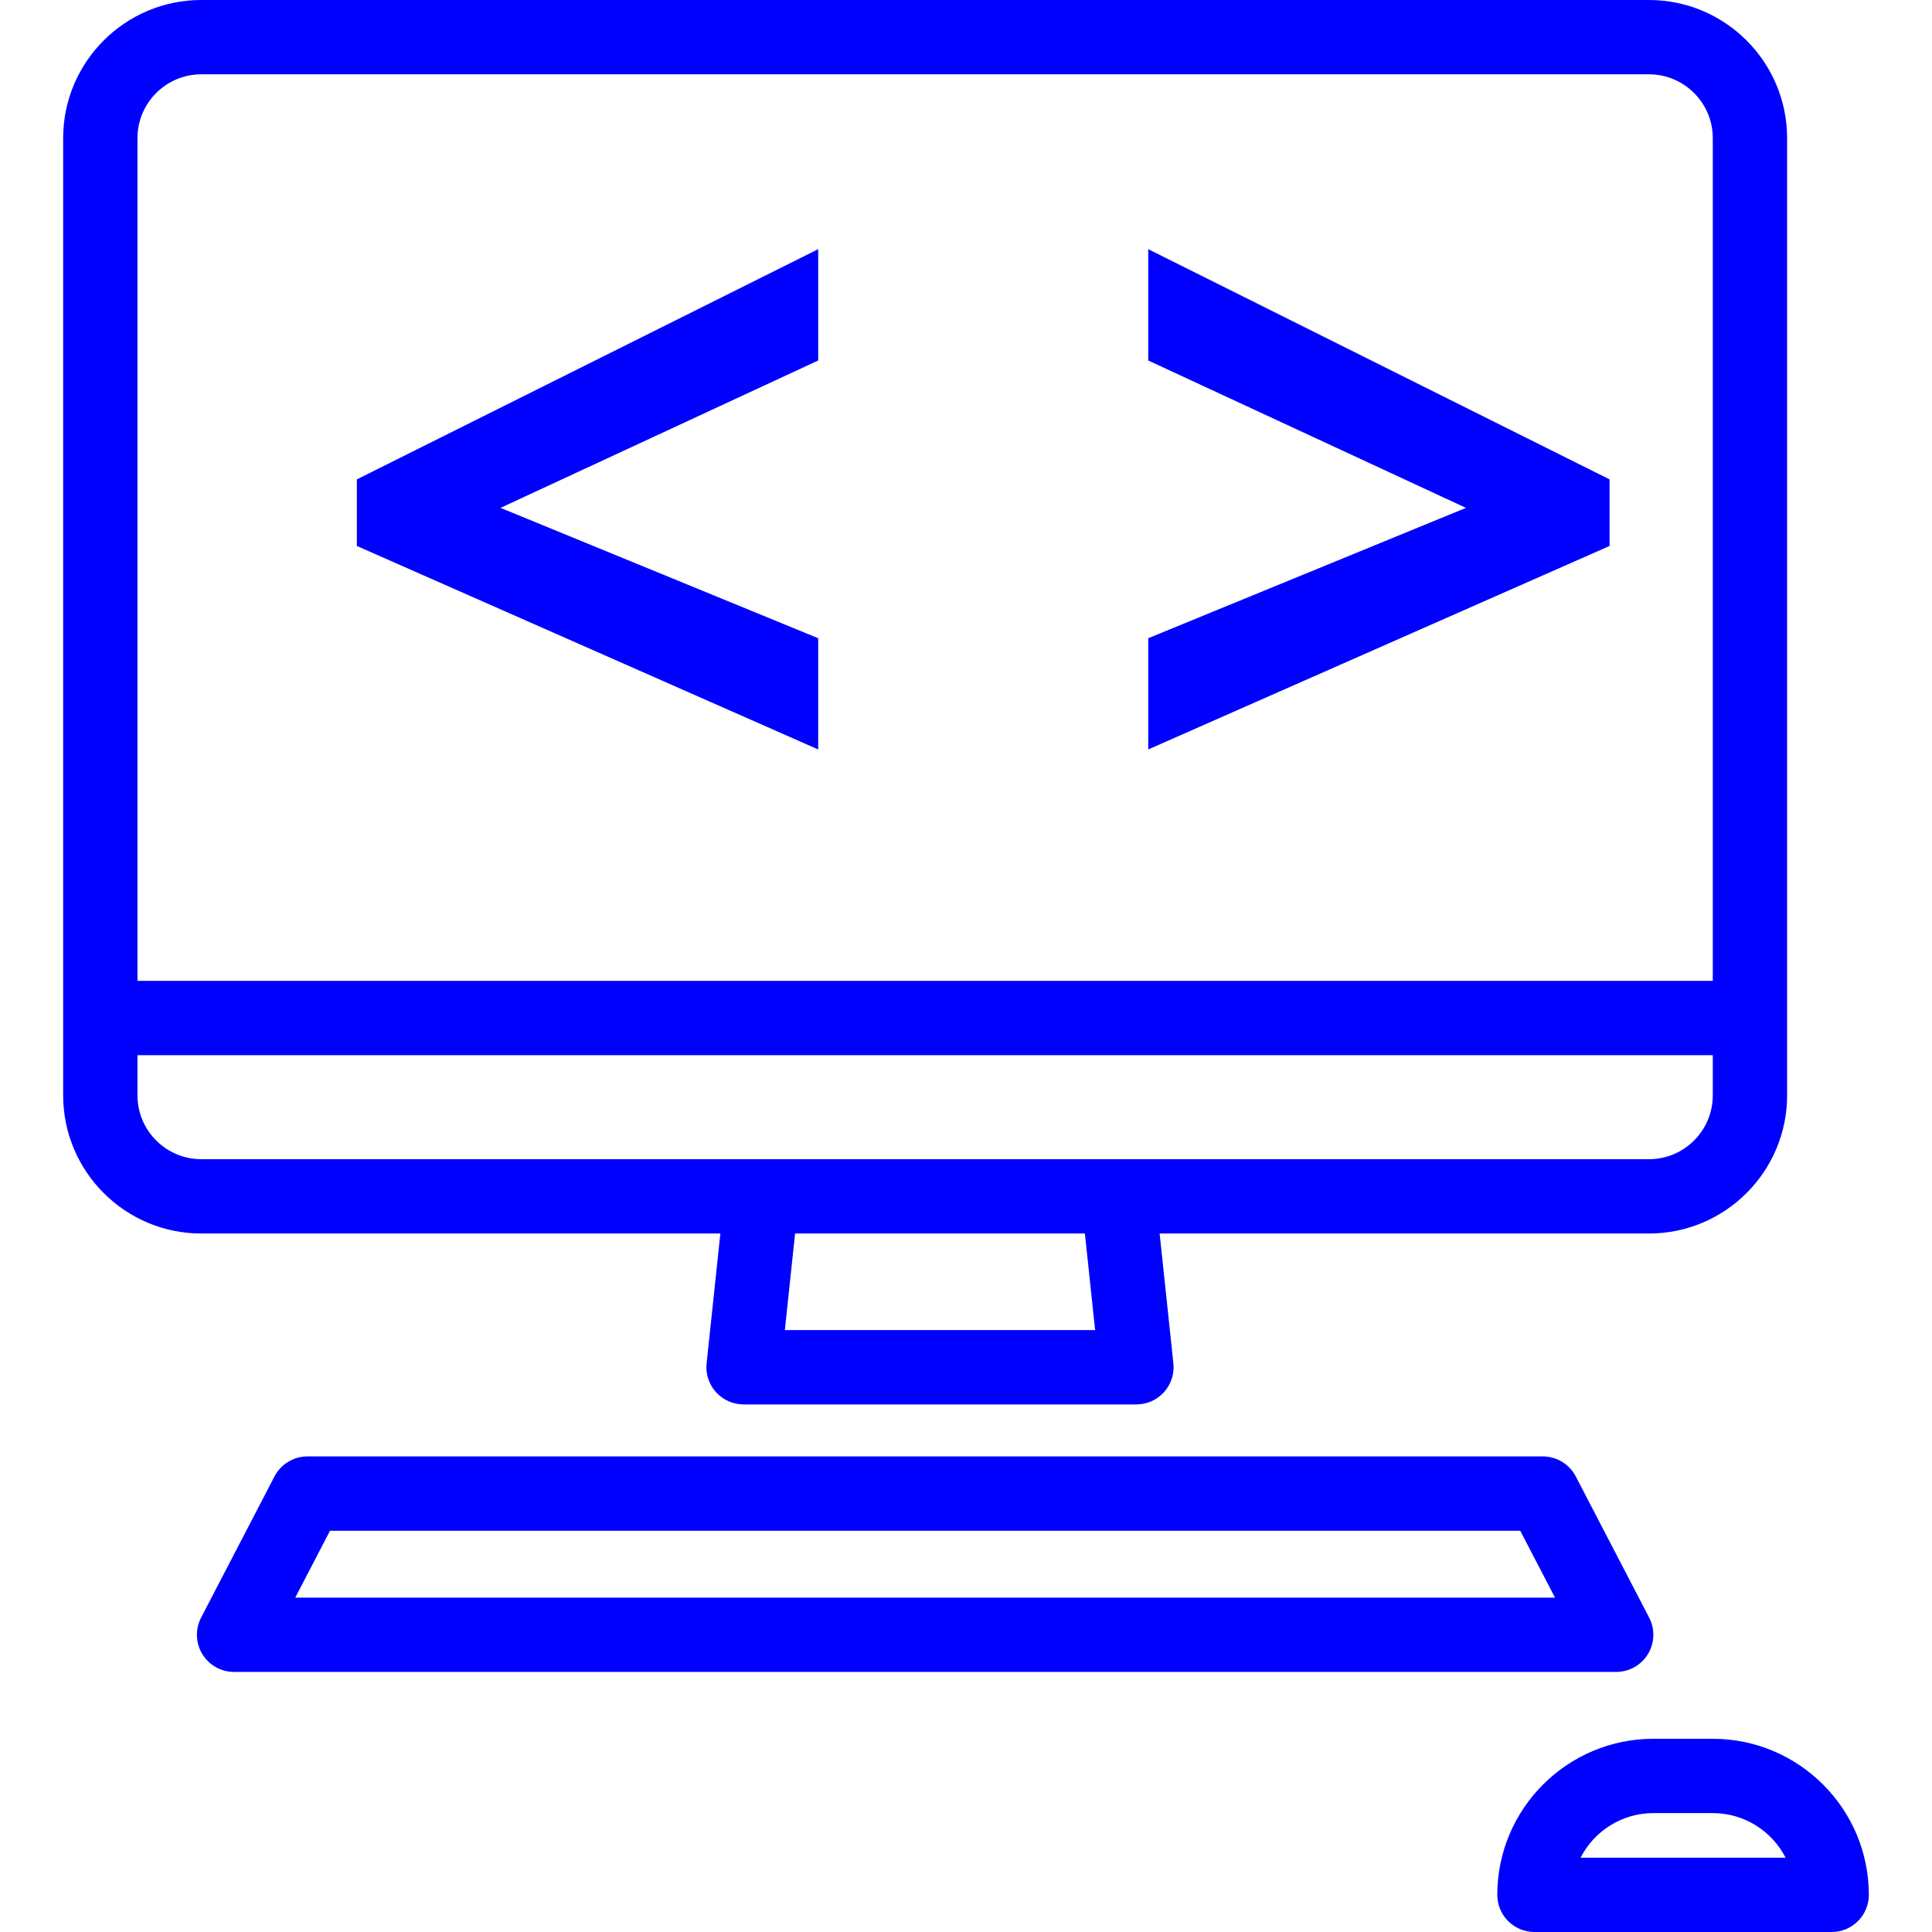
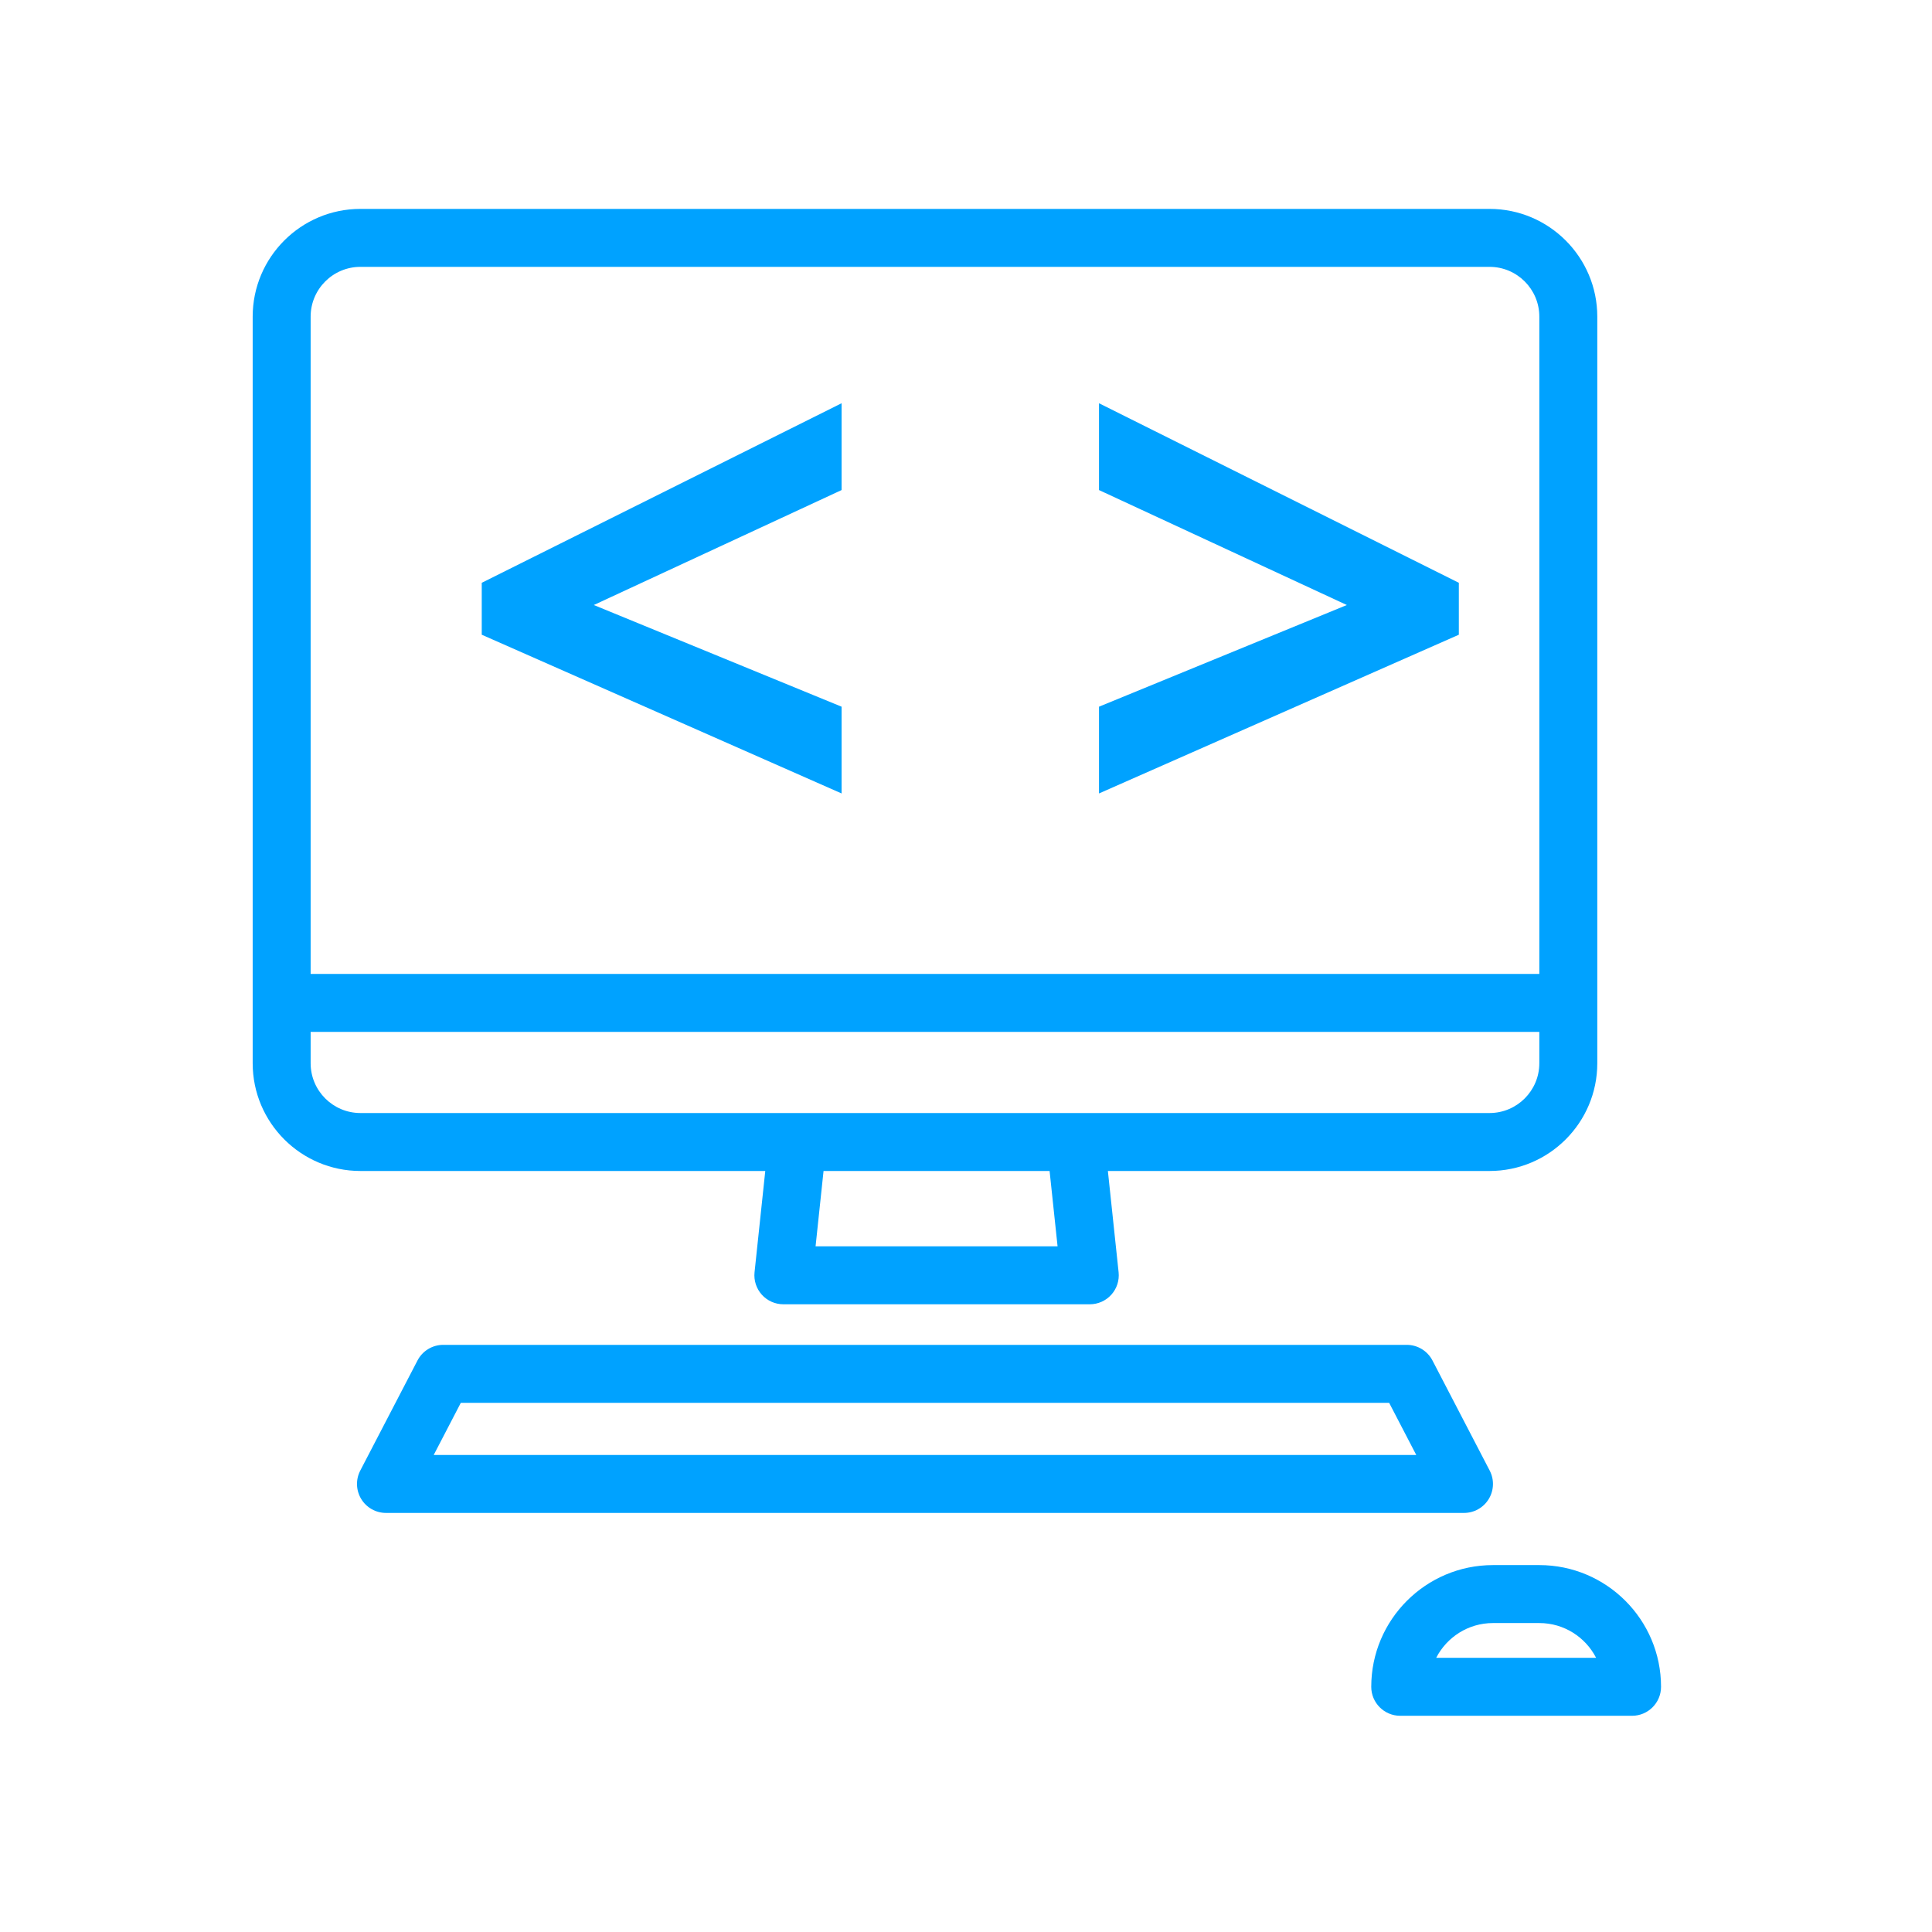
- <svg xmlns="http://www.w3.org/2000/svg" xml:space="preserve" style="enable-background:new 0 0 389.981 389.981;" viewBox="0 0 389.981 389.981" y="0px" x="0px" id="Capa_1" version="1.1">
-   <defs id="defs874" />
-   <g style="fill:#0000ff" id="g839">
-     <path style="fill:#0000ff" id="path833" d="M145.407,248.988l-2.775,26.209c-0.224,2.115,0.46,4.225,1.883,5.806c1.422,1.581,3.449,2.483,5.576,2.483h79.301   c2.126,0,4.153-0.903,5.576-2.483c1.422-1.581,2.106-3.691,1.883-5.806l-2.775-26.209h98.777c15.374,0,27.881-12.507,27.881-27.881   V27.881C360.733,12.507,348.225,0,332.852,0H40.63C25.256,0,12.749,12.507,12.749,27.881v193.226   c0,15.374,12.507,27.881,27.881,27.881H145.407z M221.055,268.487h-62.629l2.064-19.499h58.5L221.055,268.487z M40.63,15h292.222   c7.103,0,12.881,5.778,12.881,12.881V197.99H27.749V27.881C27.749,20.778,33.527,15,40.63,15z M27.749,221.107v-8.117h317.983   v8.117c0,7.103-5.778,12.881-12.881,12.881H40.63C33.527,233.988,27.749,228.21,27.749,221.107z" />
-     <path style="fill:#0000ff" id="path835" d="M332.645,333.876c1.36-2.24,1.453-5.027,0.244-7.352l-14.813-28.499c-1.291-2.483-3.856-4.041-6.655-4.041H62.061   c-2.798,0-5.364,1.558-6.655,4.041l-14.813,28.499c-1.208,2.325-1.116,5.112,0.244,7.352s3.791,3.607,6.411,3.607h278.986   C328.854,337.484,331.285,336.116,332.645,333.876z M59.599,322.484l7.016-13.499h240.251l7.017,13.499H59.599z" />
-     <path style="fill:#0000ff" id="path837" d="M345.733,350.982h-12c-17.368,0-31.499,14.13-31.499,31.499c0,4.142,3.358,7.5,7.5,7.5h59.997c4.142,0,7.5-3.358,7.5-7.5   C377.232,365.113,363.102,350.982,345.733,350.982z M319.04,374.981c2.735-5.337,8.295-8.999,14.693-8.999h12   c6.398,0,11.958,3.662,14.694,8.999H319.04z" />
+ <svg xmlns="http://www.w3.org/2000/svg" viewBox="0 0 500 500">
+   <g style="fill:#0000ff" id="g839" transform="matrix(1, 0, 0, 1, 52.64389, 54.06256)">
+     <path style="fill: rgb(0, 162, 255);" id="path833" d="M145.407,248.988l-2.775,26.209c-0.224,2.115,0.46,4.225,1.883,5.806c1.422,1.581,3.449,2.483,5.576,2.483h79.301   c2.126,0,4.153-0.903,5.576-2.483c1.422-1.581,2.106-3.691,1.883-5.806l-2.775-26.209h98.777c15.374,0,27.881-12.507,27.881-27.881   V27.881C360.733,12.507,348.225,0,332.852,0H40.63C25.256,0,12.749,12.507,12.749,27.881v193.226   c0,15.374,12.507,27.881,27.881,27.881H145.407z M221.055,268.487h-62.629l2.064-19.499h58.5L221.055,268.487z M40.63,15h292.222   c7.103,0,12.881,5.778,12.881,12.881V197.99H27.749V27.881C27.749,20.778,33.527,15,40.63,15z M27.749,221.107v-8.117h317.983   v8.117c0,7.103-5.778,12.881-12.881,12.881H40.63C33.527,233.988,27.749,228.21,27.749,221.107z" />
+     <path style="fill: rgb(0, 162, 255);" id="path835" d="M332.645,333.876c1.36-2.24,1.453-5.027,0.244-7.352l-14.813-28.499c-1.291-2.483-3.856-4.041-6.655-4.041H62.061   c-2.798,0-5.364,1.558-6.655,4.041l-14.813,28.499c-1.208,2.325-1.116,5.112,0.244,7.352s3.791,3.607,6.411,3.607h278.986   C328.854,337.484,331.285,336.116,332.645,333.876z M59.599,322.484l7.016-13.499h240.251l7.017,13.499H59.599z" />
+     <path style="fill: rgb(0, 162, 255);" id="path837" d="M345.733,350.982h-12c-17.368,0-31.499,14.13-31.499,31.499c0,4.142,3.358,7.5,7.5,7.5h59.997c4.142,0,7.5-3.358,7.5-7.5   C377.232,365.113,363.102,350.982,345.733,350.982z M319.04,374.981c2.735-5.337,8.295-8.999,14.693-8.999h12   c6.398,0,11.958,3.662,14.694,8.999H319.04z" />
  </g>
-   <g id="g841">
- </g>
-   <g id="g843">
- </g>
-   <g id="g845">
- </g>
-   <g id="g847">
- </g>
-   <g id="g849">
- </g>
-   <g id="g851">
- </g>
-   <g id="g853">
- </g>
-   <g id="g855">
- </g>
-   <g id="g857">
- </g>
-   <g id="g859">
- </g>
-   <g id="g861">
- </g>
-   <g id="g863">
- </g>
-   <g id="g865">
- </g>
-   <g id="g867">
- </g>
-   <g id="g869">
- </g>
-   <text id="text1486" y="170.3" x="63.78" style="font-style:normal;font-variant:normal;font-weight:bold;font-stretch:normal;font-size:192px;line-height:1.25;font-family:'American Typewriter';-inkscape-font-specification:'American Typewriter, Bold';font-variant-ligatures:normal;font-variant-caps:normal;font-variant-numeric:normal;font-variant-east-asian:normal;fill:#0000ff" xml:space="preserve">
-     <tspan y="170.3" x="63.78" id="tspan1484">&lt; &gt;</tspan>
-   </text>
+   <g id="g841" transform="matrix(1, 0, 0, 1, 52.64389, 54.06256)" />
+   <g id="g843" transform="matrix(1, 0, 0, 1, 52.64389, 54.06256)" />
+   <g id="g845" transform="matrix(1, 0, 0, 1, 52.64389, 54.06256)" />
+   <g id="g847" transform="matrix(1, 0, 0, 1, 52.64389, 54.06256)" />
+   <g id="g849" transform="matrix(1, 0, 0, 1, 52.64389, 54.06256)" />
+   <g id="g851" transform="matrix(1, 0, 0, 1, 52.64389, 54.06256)" />
+   <g id="g853" transform="matrix(1, 0, 0, 1, 52.64389, 54.06256)" />
+   <g id="g855" transform="matrix(1, 0, 0, 1, 52.64389, 54.06256)" />
+   <g id="g857" transform="matrix(1, 0, 0, 1, 52.64389, 54.06256)" />
+   <g id="g859" transform="matrix(1, 0, 0, 1, 52.64389, 54.06256)" />
+   <g id="g861" transform="matrix(1, 0, 0, 1, 52.64389, 54.06256)" />
+   <g id="g863" transform="matrix(1, 0, 0, 1, 52.64389, 54.06256)" />
+   <g id="g865" transform="matrix(1, 0, 0, 1, 52.64389, 54.06256)" />
+   <g id="g867" transform="matrix(1, 0, 0, 1, 52.64389, 54.06256)" />
+   <g id="g869" transform="matrix(1, 0, 0, 1, 52.64389, 54.06256)" />
+   <text id="text1486" style="fill: rgb(0, 162, 255); font-family: &quot;American Typewriter&quot;; font-size: 192px; font-weight: 700; line-height: 240px; white-space: pre;" x="116.424" y="224.363">&lt; &gt;</text>
</svg>
